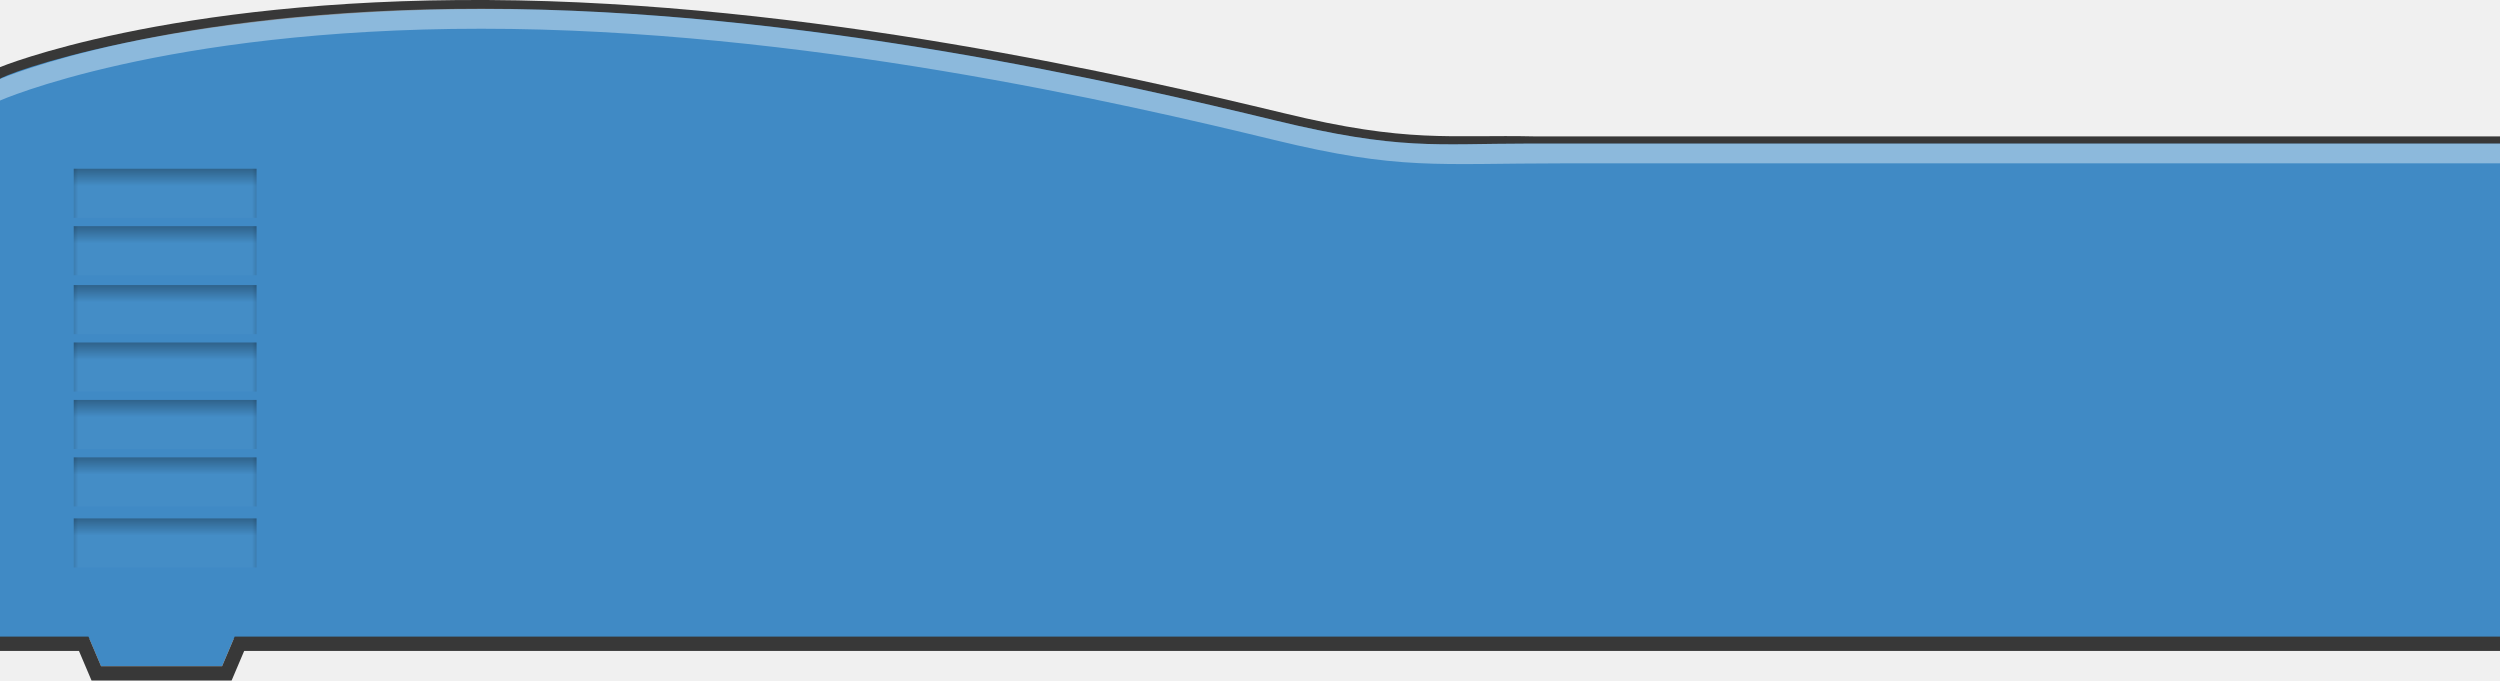
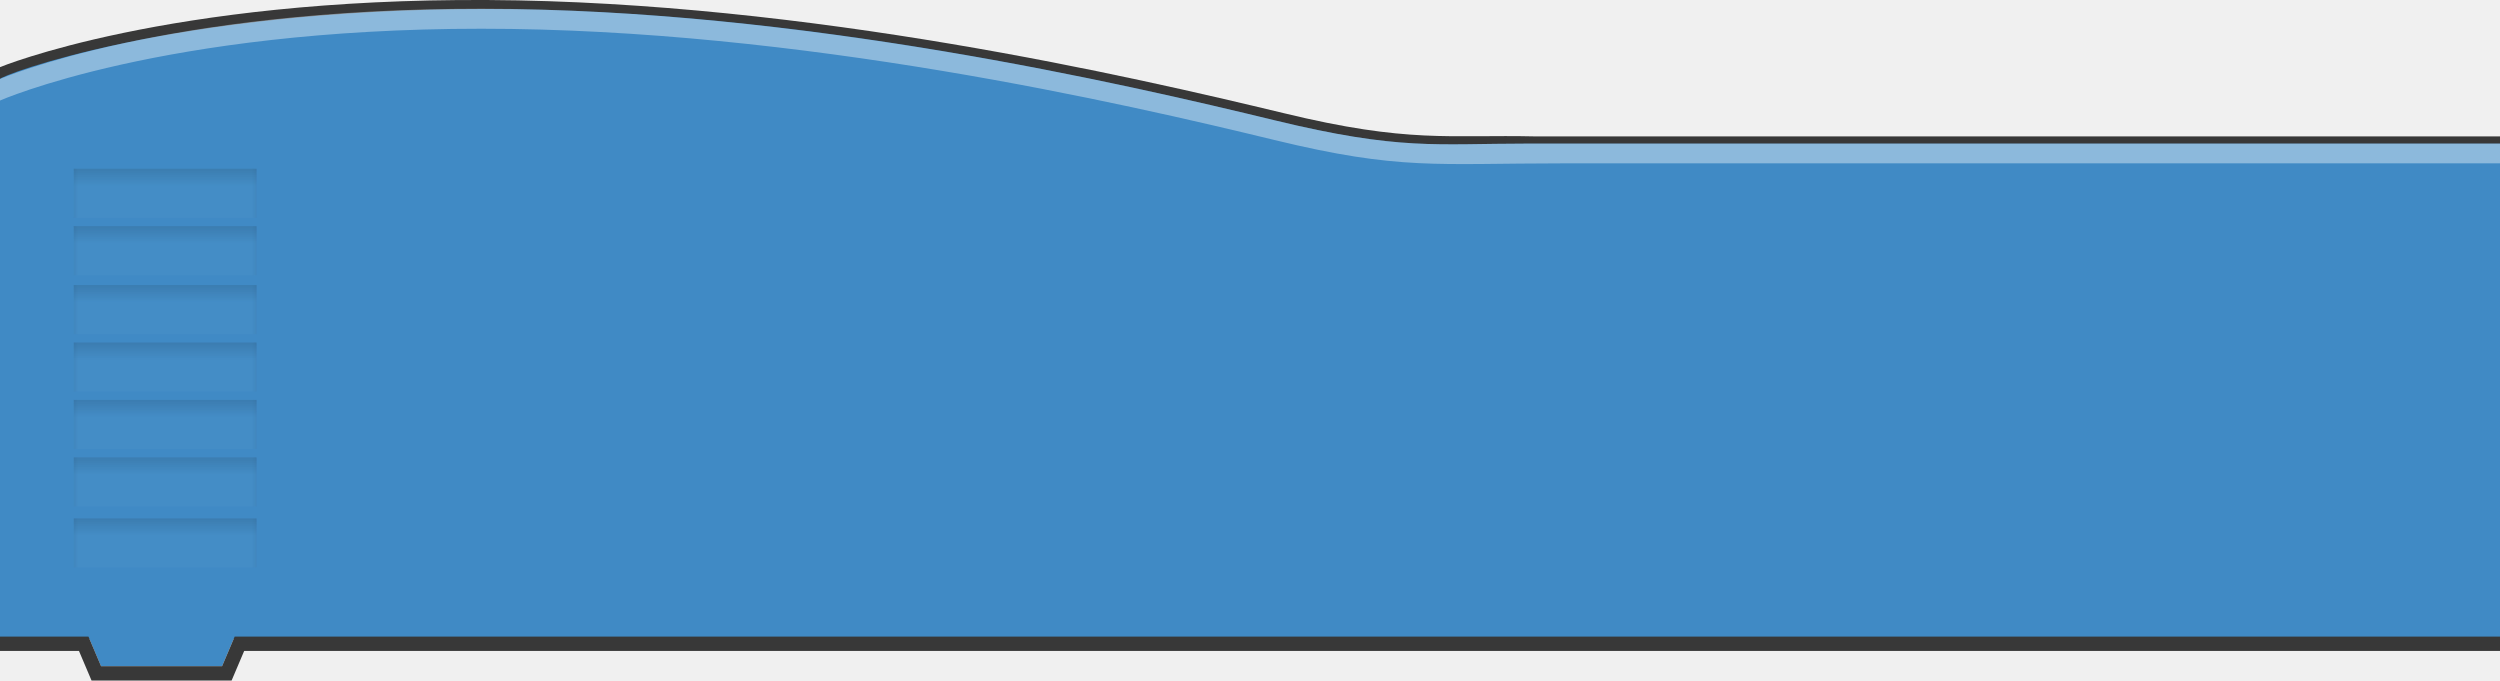
<svg xmlns="http://www.w3.org/2000/svg" viewBox="0 0 348.181 94.748">
  <style>
        .background {
            fill: #408ac5;
        }

        .border {
            fill: #383838;
        }
- 
        .shade {
-             fill: #27567c;
-             stop-color: #000000;
+             stop-color: #27567c;
        }
    </style>
  <defs>
    <linearGradient id="grad1" x1="0%" x2="0%" y1="0%" y2="100%">
      <stop offset="0%" class="shade" stop-opacity="0.3" />
      <stop offset="35%" class="shade" stop-opacity="0" />
    </linearGradient>
    <linearGradient id="grad2" x1="0%" x2="100%" y1="0%" y2="0%">
      <stop offset="0%" class="shade" stop-opacity="0.125" />
      <stop offset="2.5%" class="shade" stop-opacity="0" />
    </linearGradient>
    <linearGradient id="grad3" x1="100%" x2="0%" y1="0%" y2="0%">
      <stop offset="0%" class="shade" stop-opacity="0.125" />
      <stop offset="2.5%" class="shade" stop-opacity="0" />
    </linearGradient>
    <g id="tabblock">
      <g>
        <rect fill-opacity="0.025" width="25.458" height="6.836" x="10.271" y="22.5" fill="#fff" />
        <rect width="25.458" height="6.836" x="10.271" y="22.5" fill="url(#grad1)" />
        <rect width="25.458" height="6.836" x="10.271" y="22.5" fill="url(#grad2)" />
        <rect width="25.458" height="6.836" x="10.271" y="22.5" fill="url(#grad3)" />
      </g>
    </g>
  </defs>
  <g viewBox="0 10 348.181 72">
    <path class="background" d="M0,20h348.181v69h-348.181z" />
  </g>
  <g viewbox="0 0 351.887 72.748">
    <path class="border" d="m 214 19 c -12.279 -0.277 -17.75 1 -35.25 -3.25 c -20.8 -5 -66 -15.5 -110.784 -15.748 S 0 9.35 0 9.35 v 14.73 L 350 24.222 l 0 -5.222 l -130 0 Z" />
    <path class="background" d="M212.75,20c-12.75,0 -17.75,1 -35.25,-3.25 -20.8,-5.051 -66,-15.5 -109.75,-15.5S0,10.562 0,11L0,24.778L349,24.778L3450,20S2110,20 220,20Z" />
    <path fill-opacity="0.4" fill="#fff" d="M 212.75 20 c -12.75 0 -17.75 1 -35.25 -3.25 c -20.8 -5.052 -66 -15.5 -110.441 -15.533 S -0.002 11 0 11 L -0.002 11.718 v 2.286 s 22.6 -10 67.039 -10.002 S 156.7 14.448 177.5 19.5 c 17.5 4.25 22.5 3.25 40.25 3.25 c 3.212 0 135.25 0 135.25 0 v -2.749 Z" stroke-opacity="0.4" />
  </g>
  <g viewbox="0 0 348 69">
    <use y="1" href="#tabblock" />
    <use y="9" href="#tabblock" />
    <use y="17.2" href="#tabblock" />
    <use y="25.2" href="#tabblock" />
    <use y="33.2" href="#tabblock" />
    <use y="41.2" href="#tabblock" />
    <use y="49.7" href="#tabblock" />
  </g>
  <g viewbox="0 0 351.887 94.748">
    <path class="background" d="M0,88.661l12.318,-0.004l1.75,4.125l16.857,0.014l1.75,-4.125l12.367,-0.004l-45.042,-0.006z" />
    <path class="border" d="M347.736,88.657l-315.056,0.001l0,0.008l-1.749,4.117l-16.858,0l-1.752,-4.126l-0.019,0.008l0,-0.007l-12.302,0l0,2l10.998,0l1.748,4.115l0.005,-0.002l0,0.012l19.502,0l0,-0.003l0.002,0.001l1.752,-4.123l317.729,-0.001l0,-2z" />
  </g>
</svg>
